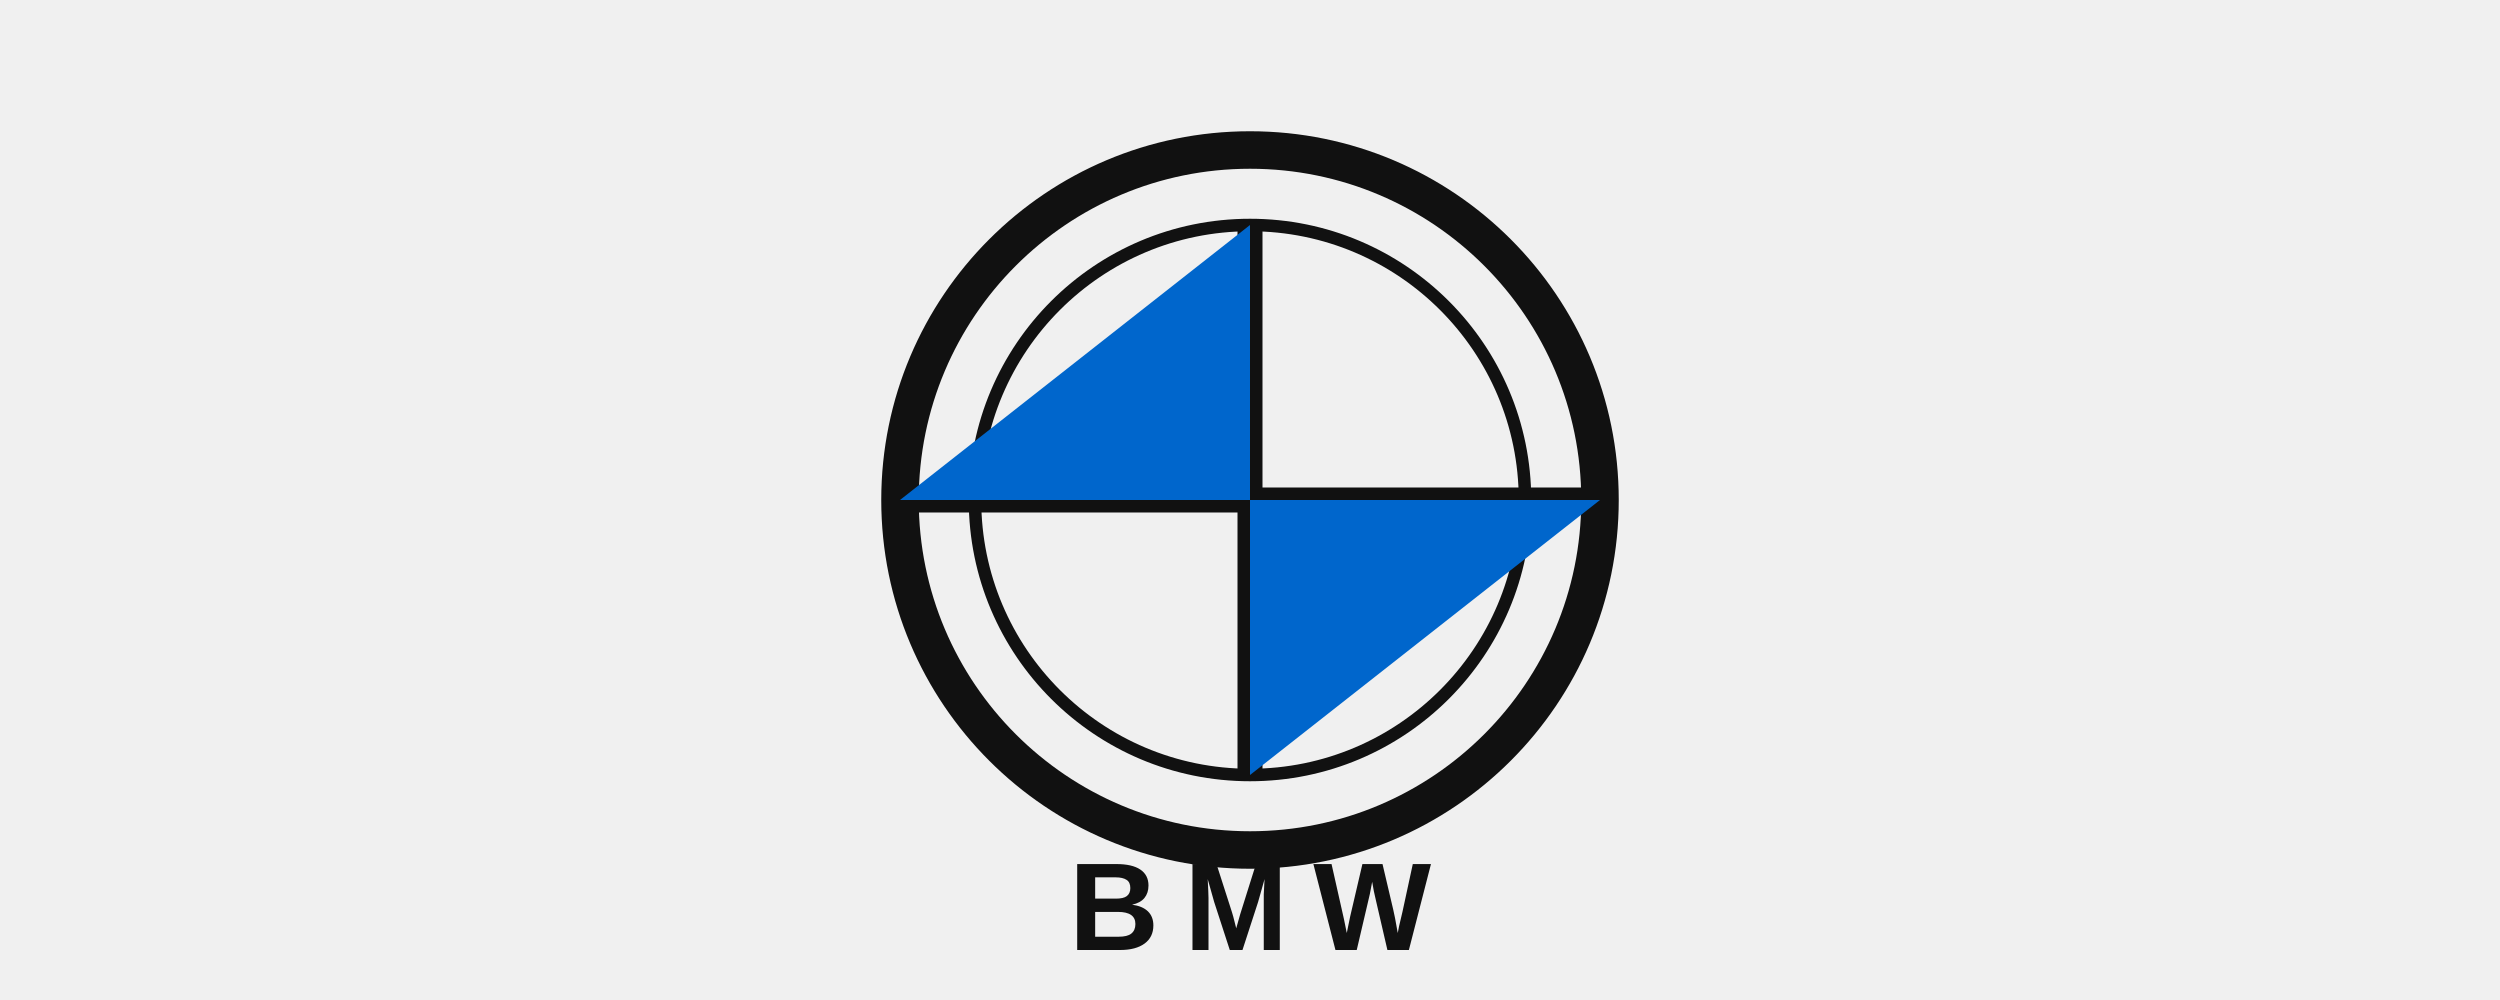
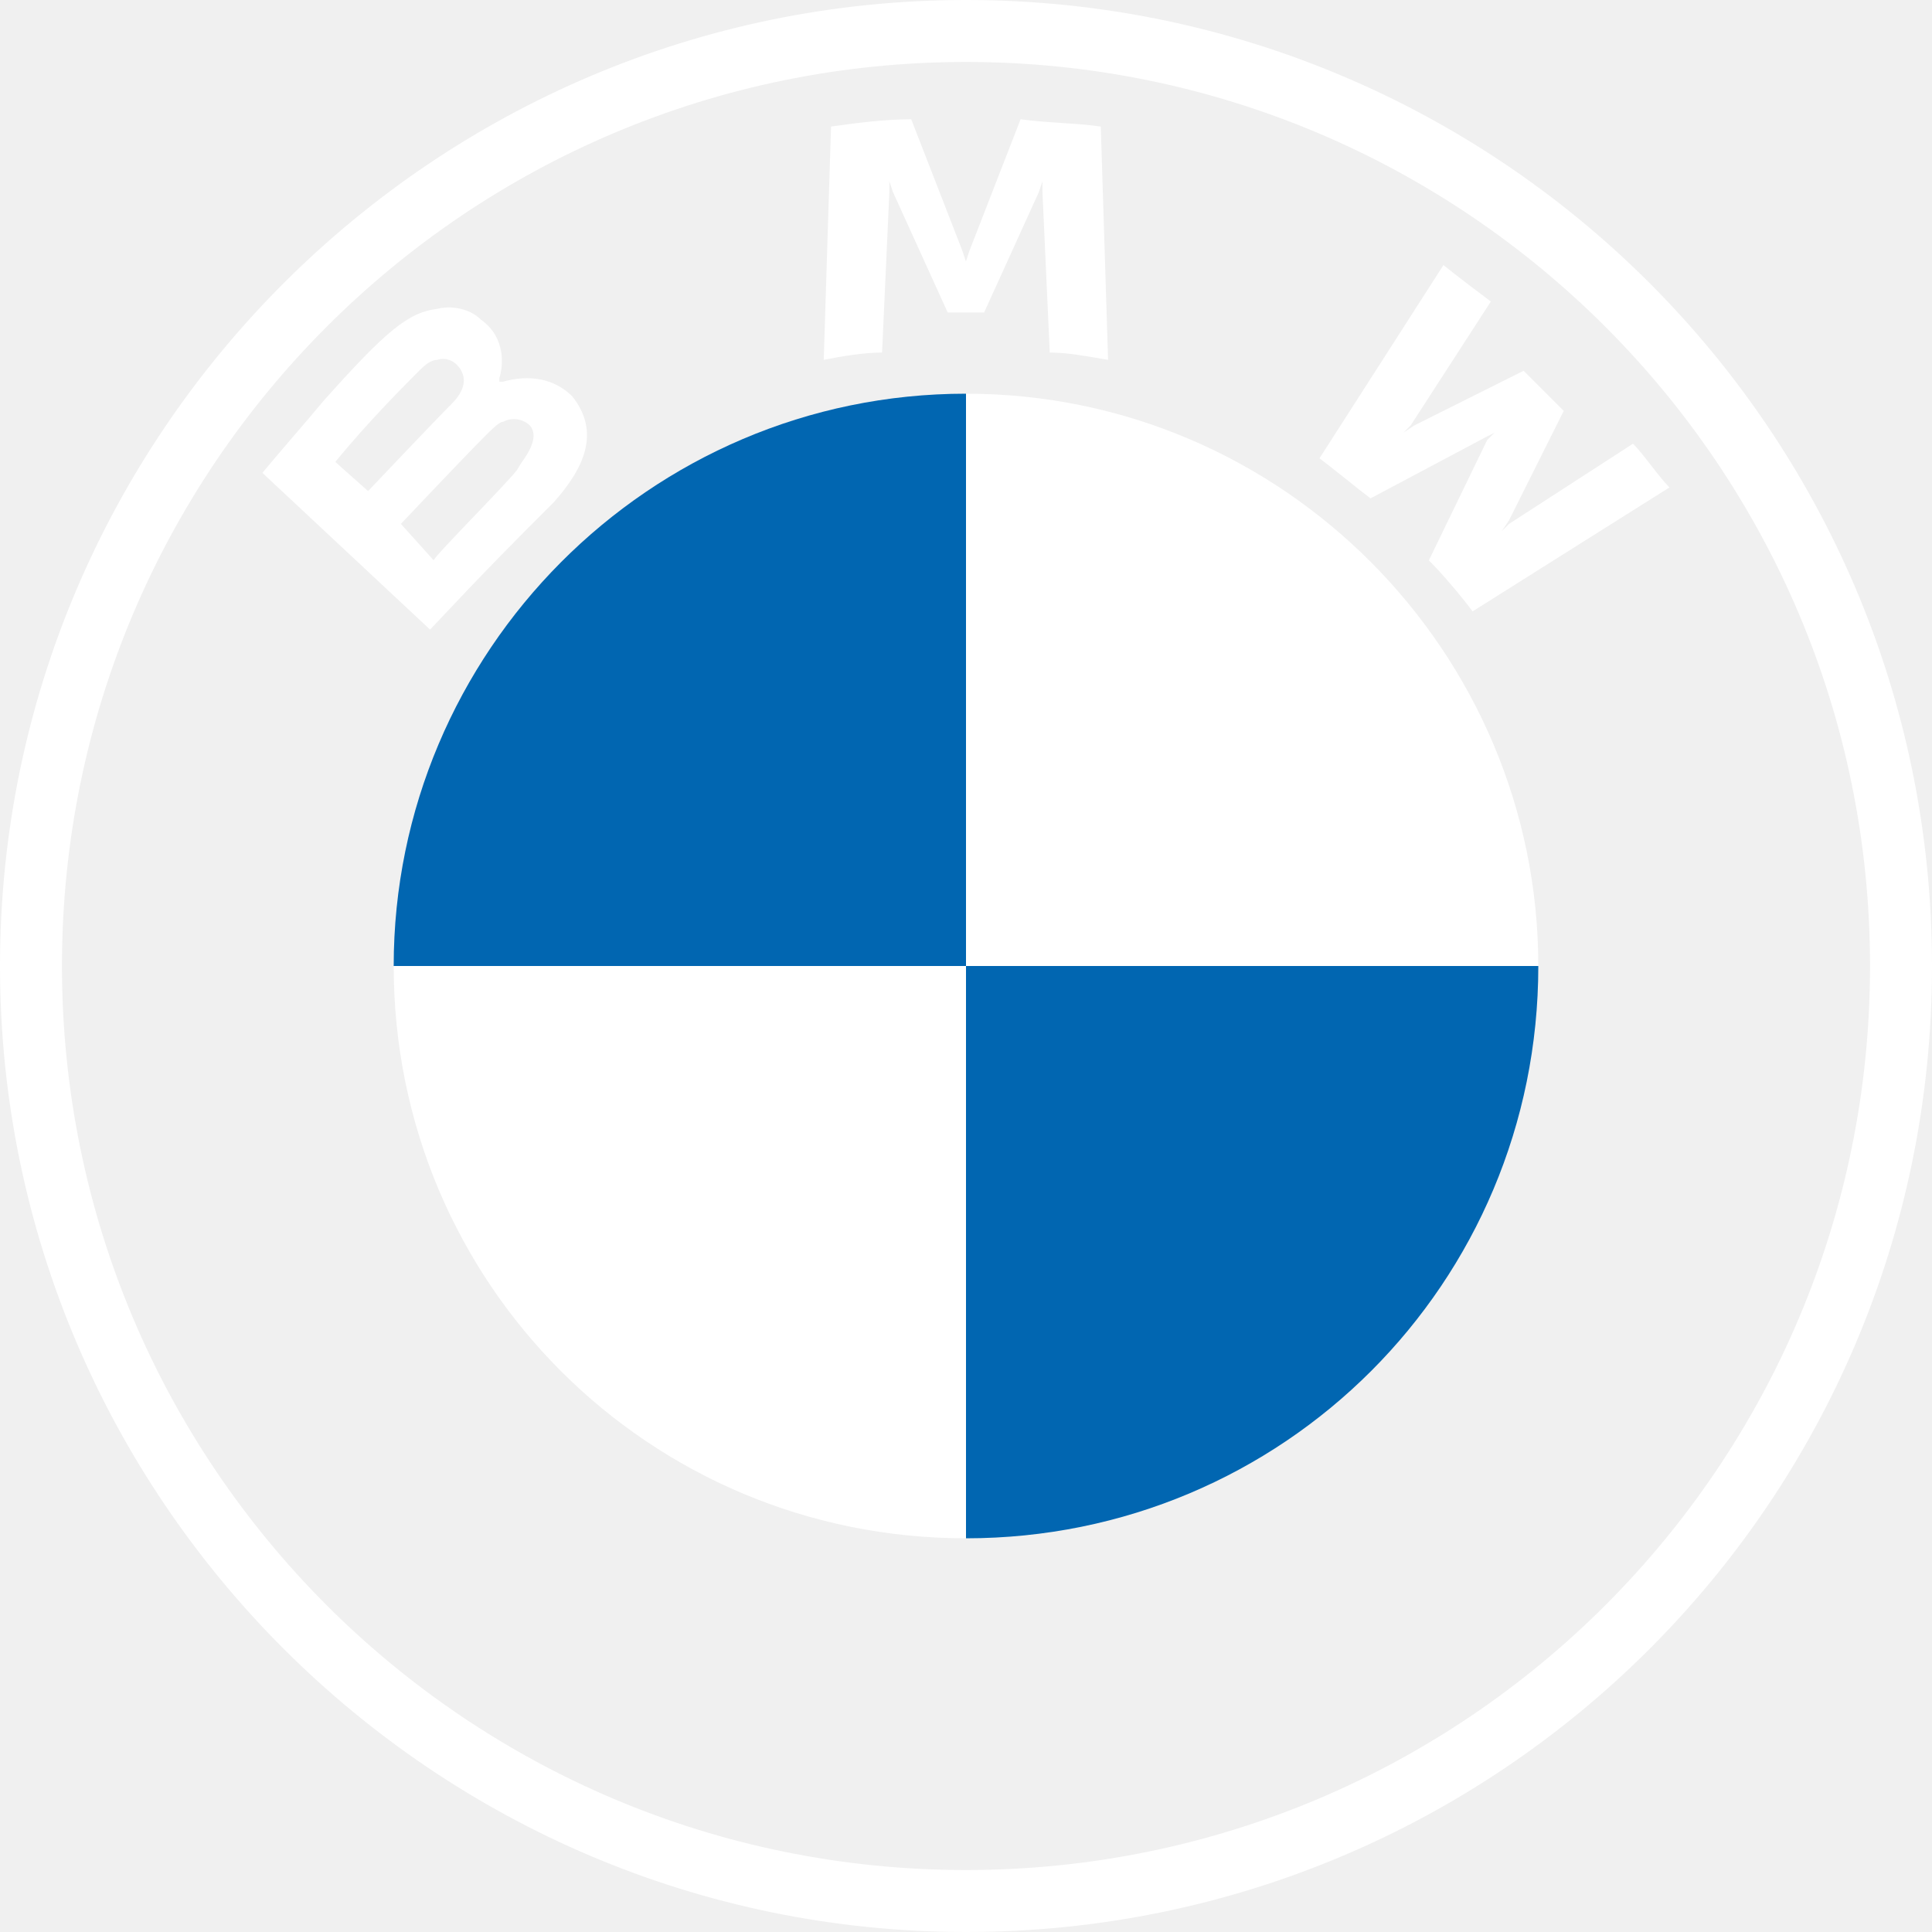
- <svg xmlns="http://www.w3.org/2000/svg" viewBox="0 0 200 80">
-   <circle cx="100" cy="40" r="28" fill="none" stroke="#111111" stroke-width="3" />
-   <circle cx="100" cy="40" r="22" fill="none" stroke="#111111" stroke-width="1" />
-   <path d="M100 18 L100 62" stroke="#111111" stroke-width="2" />
-   <path d="M72 40 L128 40" stroke="#111111" stroke-width="2" />
-   <path d="M100 18 L100 40 L72 40" fill="#0066CC" />
-   <path d="M100 40 L128 40 L100 62" fill="#0066CC" />
-   <text x="100" y="76" font-family="Arial,sans-serif" font-size="10" font-weight="700" fill="#111111" text-anchor="middle" letter-spacing="2">BMW</text>
+ <svg xmlns="http://www.w3.org/2000/svg" version="1.1" id="Layer_1" x="0px" y="0px" viewBox="-95 279.5 53 53" style="enable-background:new -95 279.5 53 53;" xml:space="preserve">
+   <style type="text/css">
+ 	.st0{fill:#FFFFFF;}
+ 	.st1{fill:#0166B1;}
+ </style>
+   <g id="BMW-logo-grey-fallback-53px">
+     <g id="BMW-logo">
+       <g id="BMW-logo-fallback">
+         <g id="BMW_Grey-Colour_RGB-2">
+           <g id="BMW_Grey-Colour_RGB">
+             <path id="Shape" class="st0" d="M-68.5,279.5c-14.6,0-26.5,11.9-26.5,26.5s11.9,26.5,26.5,26.5S-42,320.7-42,306       S-53.9,279.5-68.5,279.5L-68.5,279.5z M-43.7,306c0,13.7-11.1,24.8-24.8,24.8s-24.8-11.1-24.8-24.8s11.1-24.8,24.8-24.8       S-43.7,292.3-43.7,306z" />
+             <g id="Group" transform="translate(7.197531, 3.271605)">
+               <path id="W_61_" class="st0" d="M-63,291.6c0.4,0.4,0.9,1,1.2,1.4l5.4-3.4c-0.3-0.3-0.7-0.9-1-1.2l-3.4,2.2l-0.2,0.2l0.2-0.3        l1.5-3l-1.1-1.1l-3,1.5l-0.3,0.2l0.2-0.2l2.2-3.4c-0.4-0.3-0.8-0.6-1.3-1l-3.4,5.3c0.4,0.3,1,0.8,1.4,1.1l3.2-1.7l0.2-0.1        l-0.2,0.2L-63,291.6z" />
+               <path id="M_61_" class="st0" d="M-75.2,284.8l1.5-3.3l0.1-0.3l0,0.3l0.2,4.4c0.5,0,1,0.1,1.6,0.2l-0.2-6.4        c-0.7-0.1-1.5-0.1-2.2-0.2l-1.4,3.6l-0.1,0.3l-0.1-0.3l-1.4-3.6c-0.7,0-1.5,0.1-2.2,0.2l-0.2,6.4c0.5-0.1,1.1-0.2,1.6-0.2        l0.2-4.4l0-0.3l0.1,0.3l1.5,3.3H-75.2z" />
+               <path id="B_x5F_22d_61_" class="st0" d="M-87,290c0.8-0.9,1.3-1.9,0.5-2.9c-0.5-0.5-1.2-0.6-1.9-0.4l-0.1,0l0-0.1        c0.1-0.3,0.2-1.1-0.5-1.6c-0.3-0.3-0.8-0.4-1.2-0.3c-0.8,0.1-1.4,0.6-3.1,2.5c-0.5,0.6-1.2,1.4-1.7,2l4.6,4.3        C-88.8,291.8-88.2,291.2-87,290z M-93,288.9c0.9-1.1,1.9-2.1,2.3-2.5c0.1-0.1,0.3-0.3,0.5-0.3c0.3-0.1,0.6,0.1,0.7,0.4        c0.1,0.3-0.1,0.6-0.3,0.8c-0.5,0.5-2.3,2.4-2.3,2.4L-93,288.9z M-91.2,290.6c0,0,1.7-1.8,2.3-2.4c0.2-0.2,0.4-0.4,0.5-0.4        c0.2-0.1,0.4-0.1,0.6,0c0.2,0.1,0.3,0.3,0.2,0.6c-0.1,0.3-0.3,0.5-0.4,0.7c-0.2,0.3-2.3,2.4-2.3,2.5L-91.2,290.6z" />
+             </g>
+             <path id="Path" class="st1" d="M-68.5,290.3V306h-15.7C-84.2,297.4-77.2,290.3-68.5,290.3z" />
+             <path id="Path_1_" class="st1" d="M-52.8,306c0,8.7-7,15.7-15.7,15.7V306H-52.8z" />
+             <path id="Path_3_" class="st0" d="M-52.8,306h-15.7v-15.7C-59.8,290.3-52.8,297.4-52.8,306z" />
+             <path id="Path_2_" class="st0" d="M-68.5,321.7c-8.7,0-15.7-7-15.7-15.7h15.7V321.7z" />
+           </g>
+         </g>
+       </g>
+     </g>
+   </g>
</svg>
